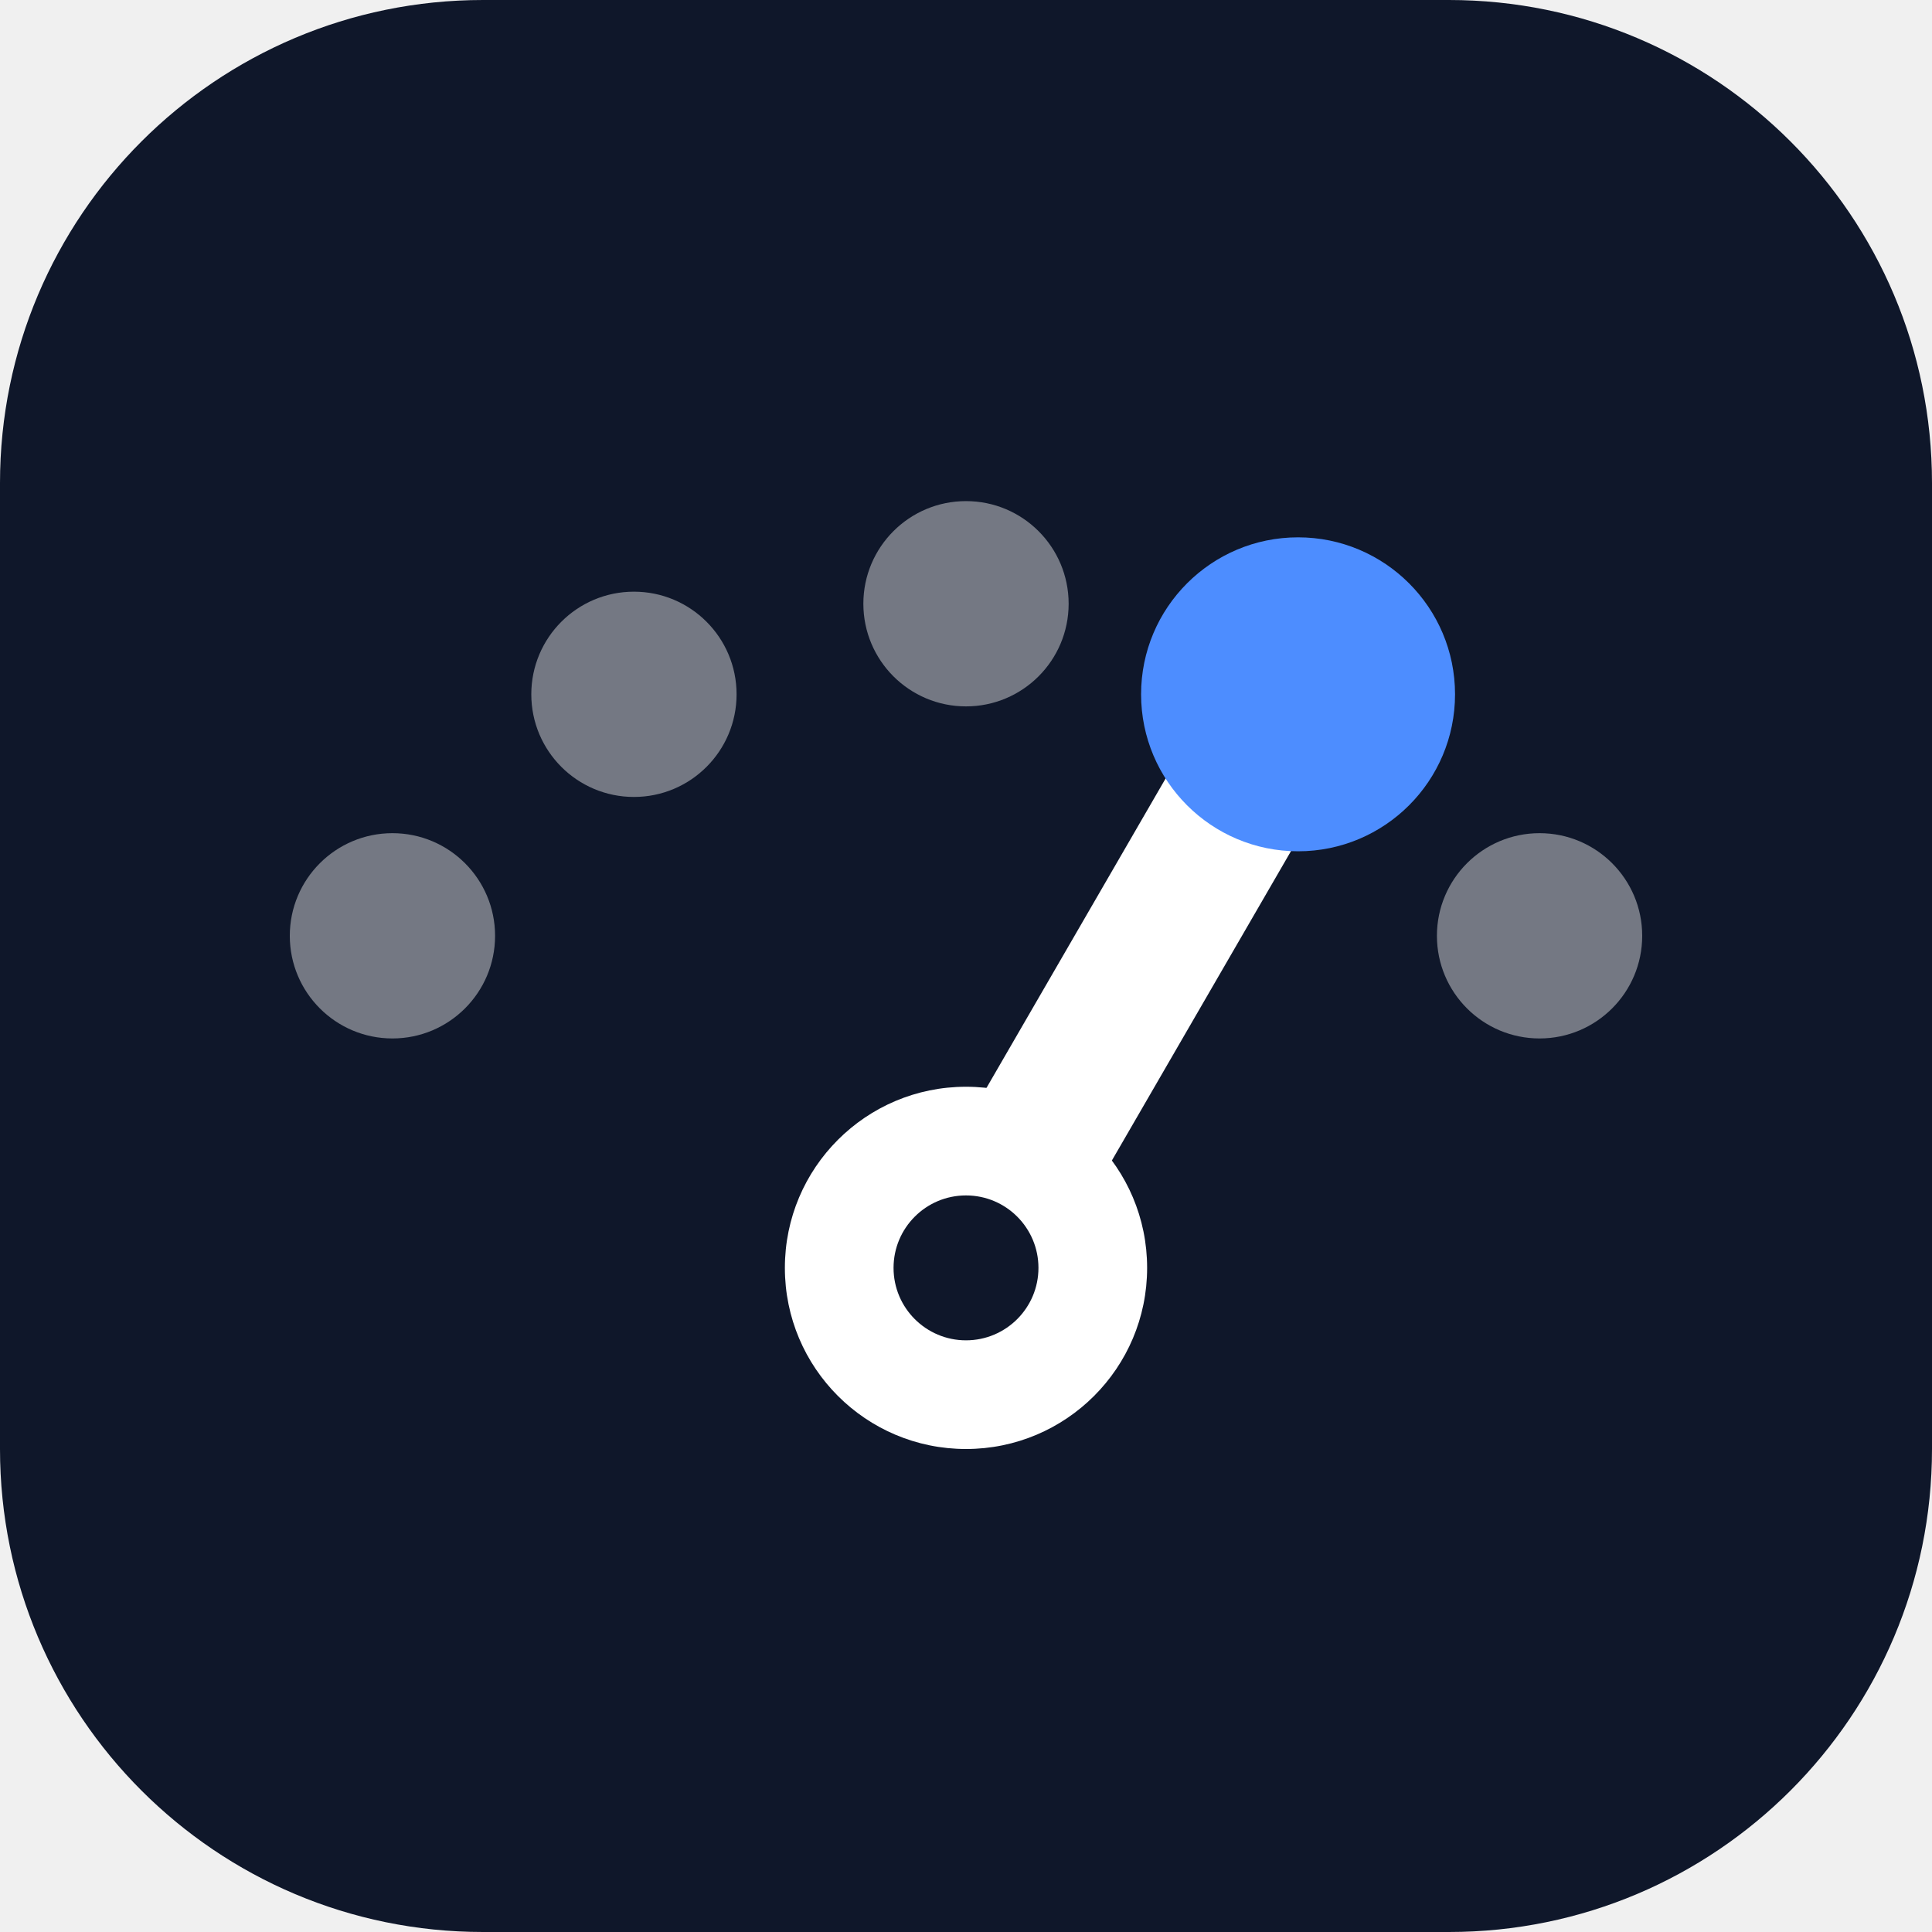
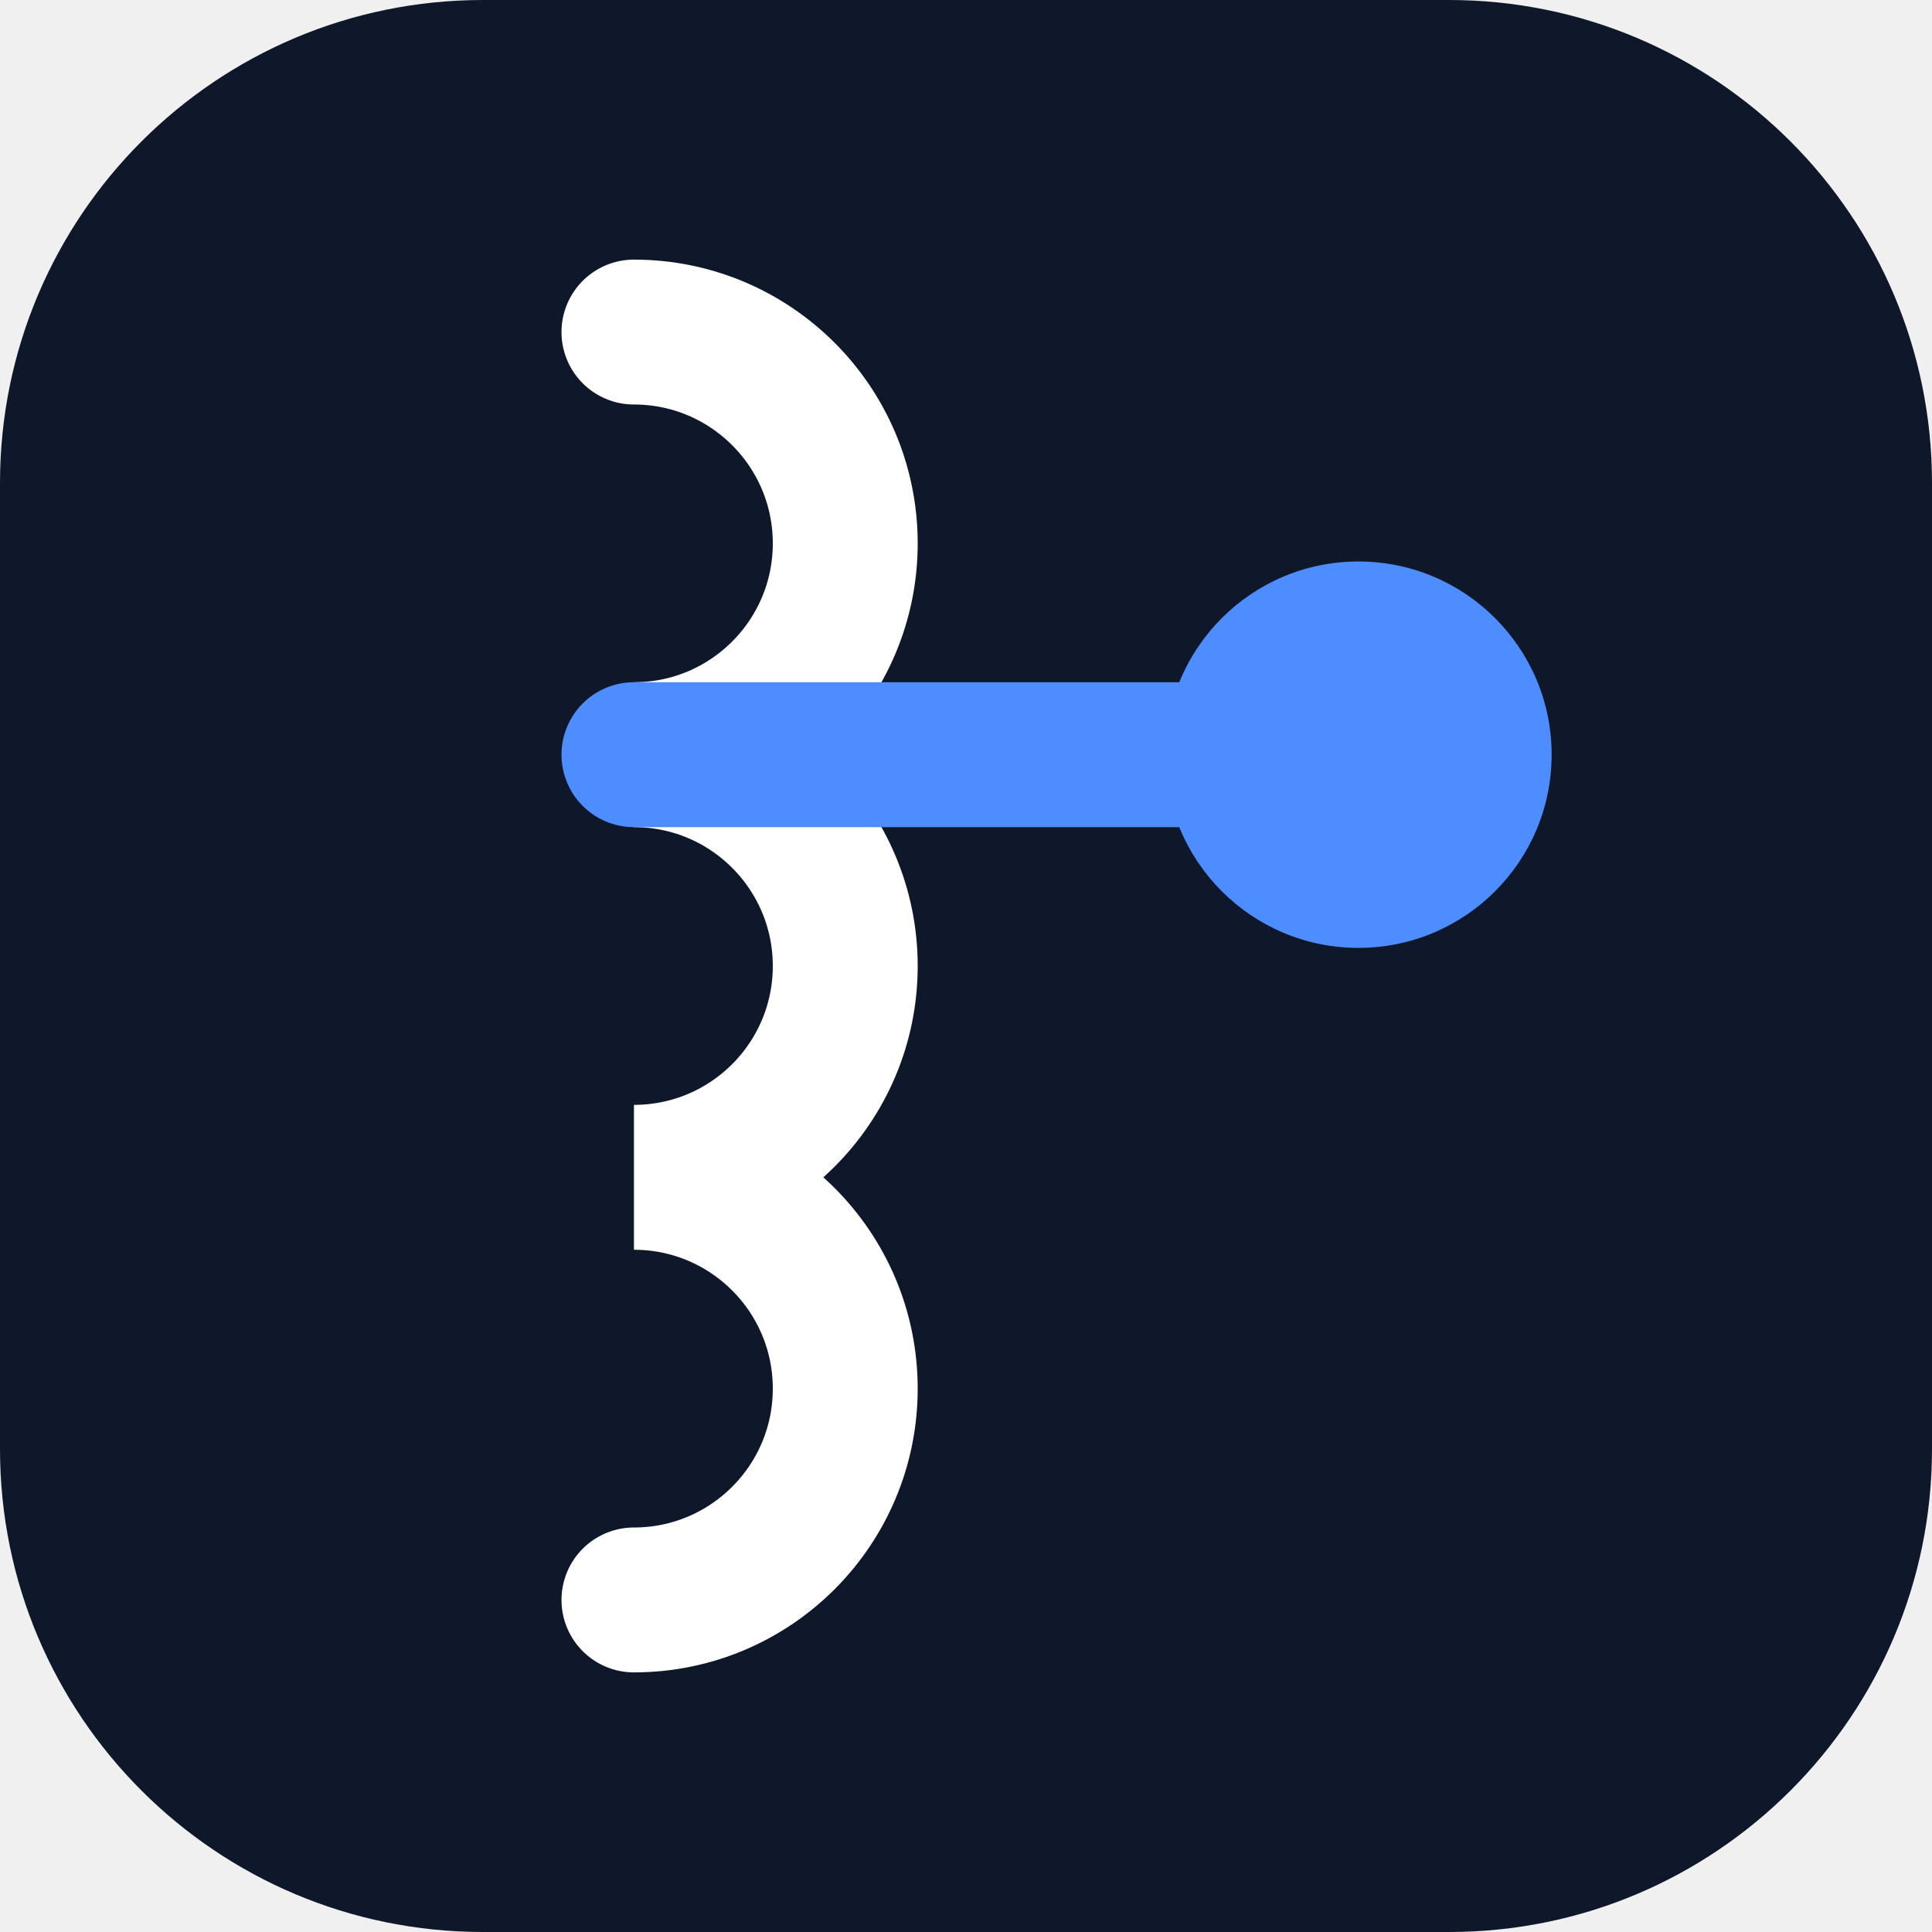
<svg xmlns="http://www.w3.org/2000/svg" viewBox="0 0 32 32">
  <rect width="32" height="32" rx="8" fill="#0f172a" />
-   <g fill="#fff" opacity=".42">
-     <circle cx="6.5" cy="15.5" r="1.7" />
-     <circle cx="10.5" cy="11.5" r="1.7" />
-     <circle cx="16" cy="10" r="1.7" />
-     <circle cx="25.5" cy="15.5" r="1.7" />
-   </g>
-   <path d="M16 21 21.5 11.5" stroke="#fff" stroke-width="2.4" stroke-linecap="round" />
-   <circle cx="21.5" cy="11.5" r="2.6" fill="#4d8dff" />
-   <circle cx="16" cy="21" r="3" fill="#fff" />
-   <circle cx="16" cy="21" r="1.2" fill="#0f172a" />
+   <path d="M10.5 5.5a3.5 3.5 0 0 1 0 7a3.5 3.5 0 0 1 0 7a3.5 3.5 0 0 1 0 7" fill="none" stroke="#fff" stroke-width="2.4" stroke-linecap="round" />
+   <path d="M10.5 12.5H20" stroke="#4d8dff" stroke-width="2.4" stroke-linecap="round" />
+   <circle cx="22.5" cy="12.5" r="3.2" fill="#4d8dff" />
</svg>
